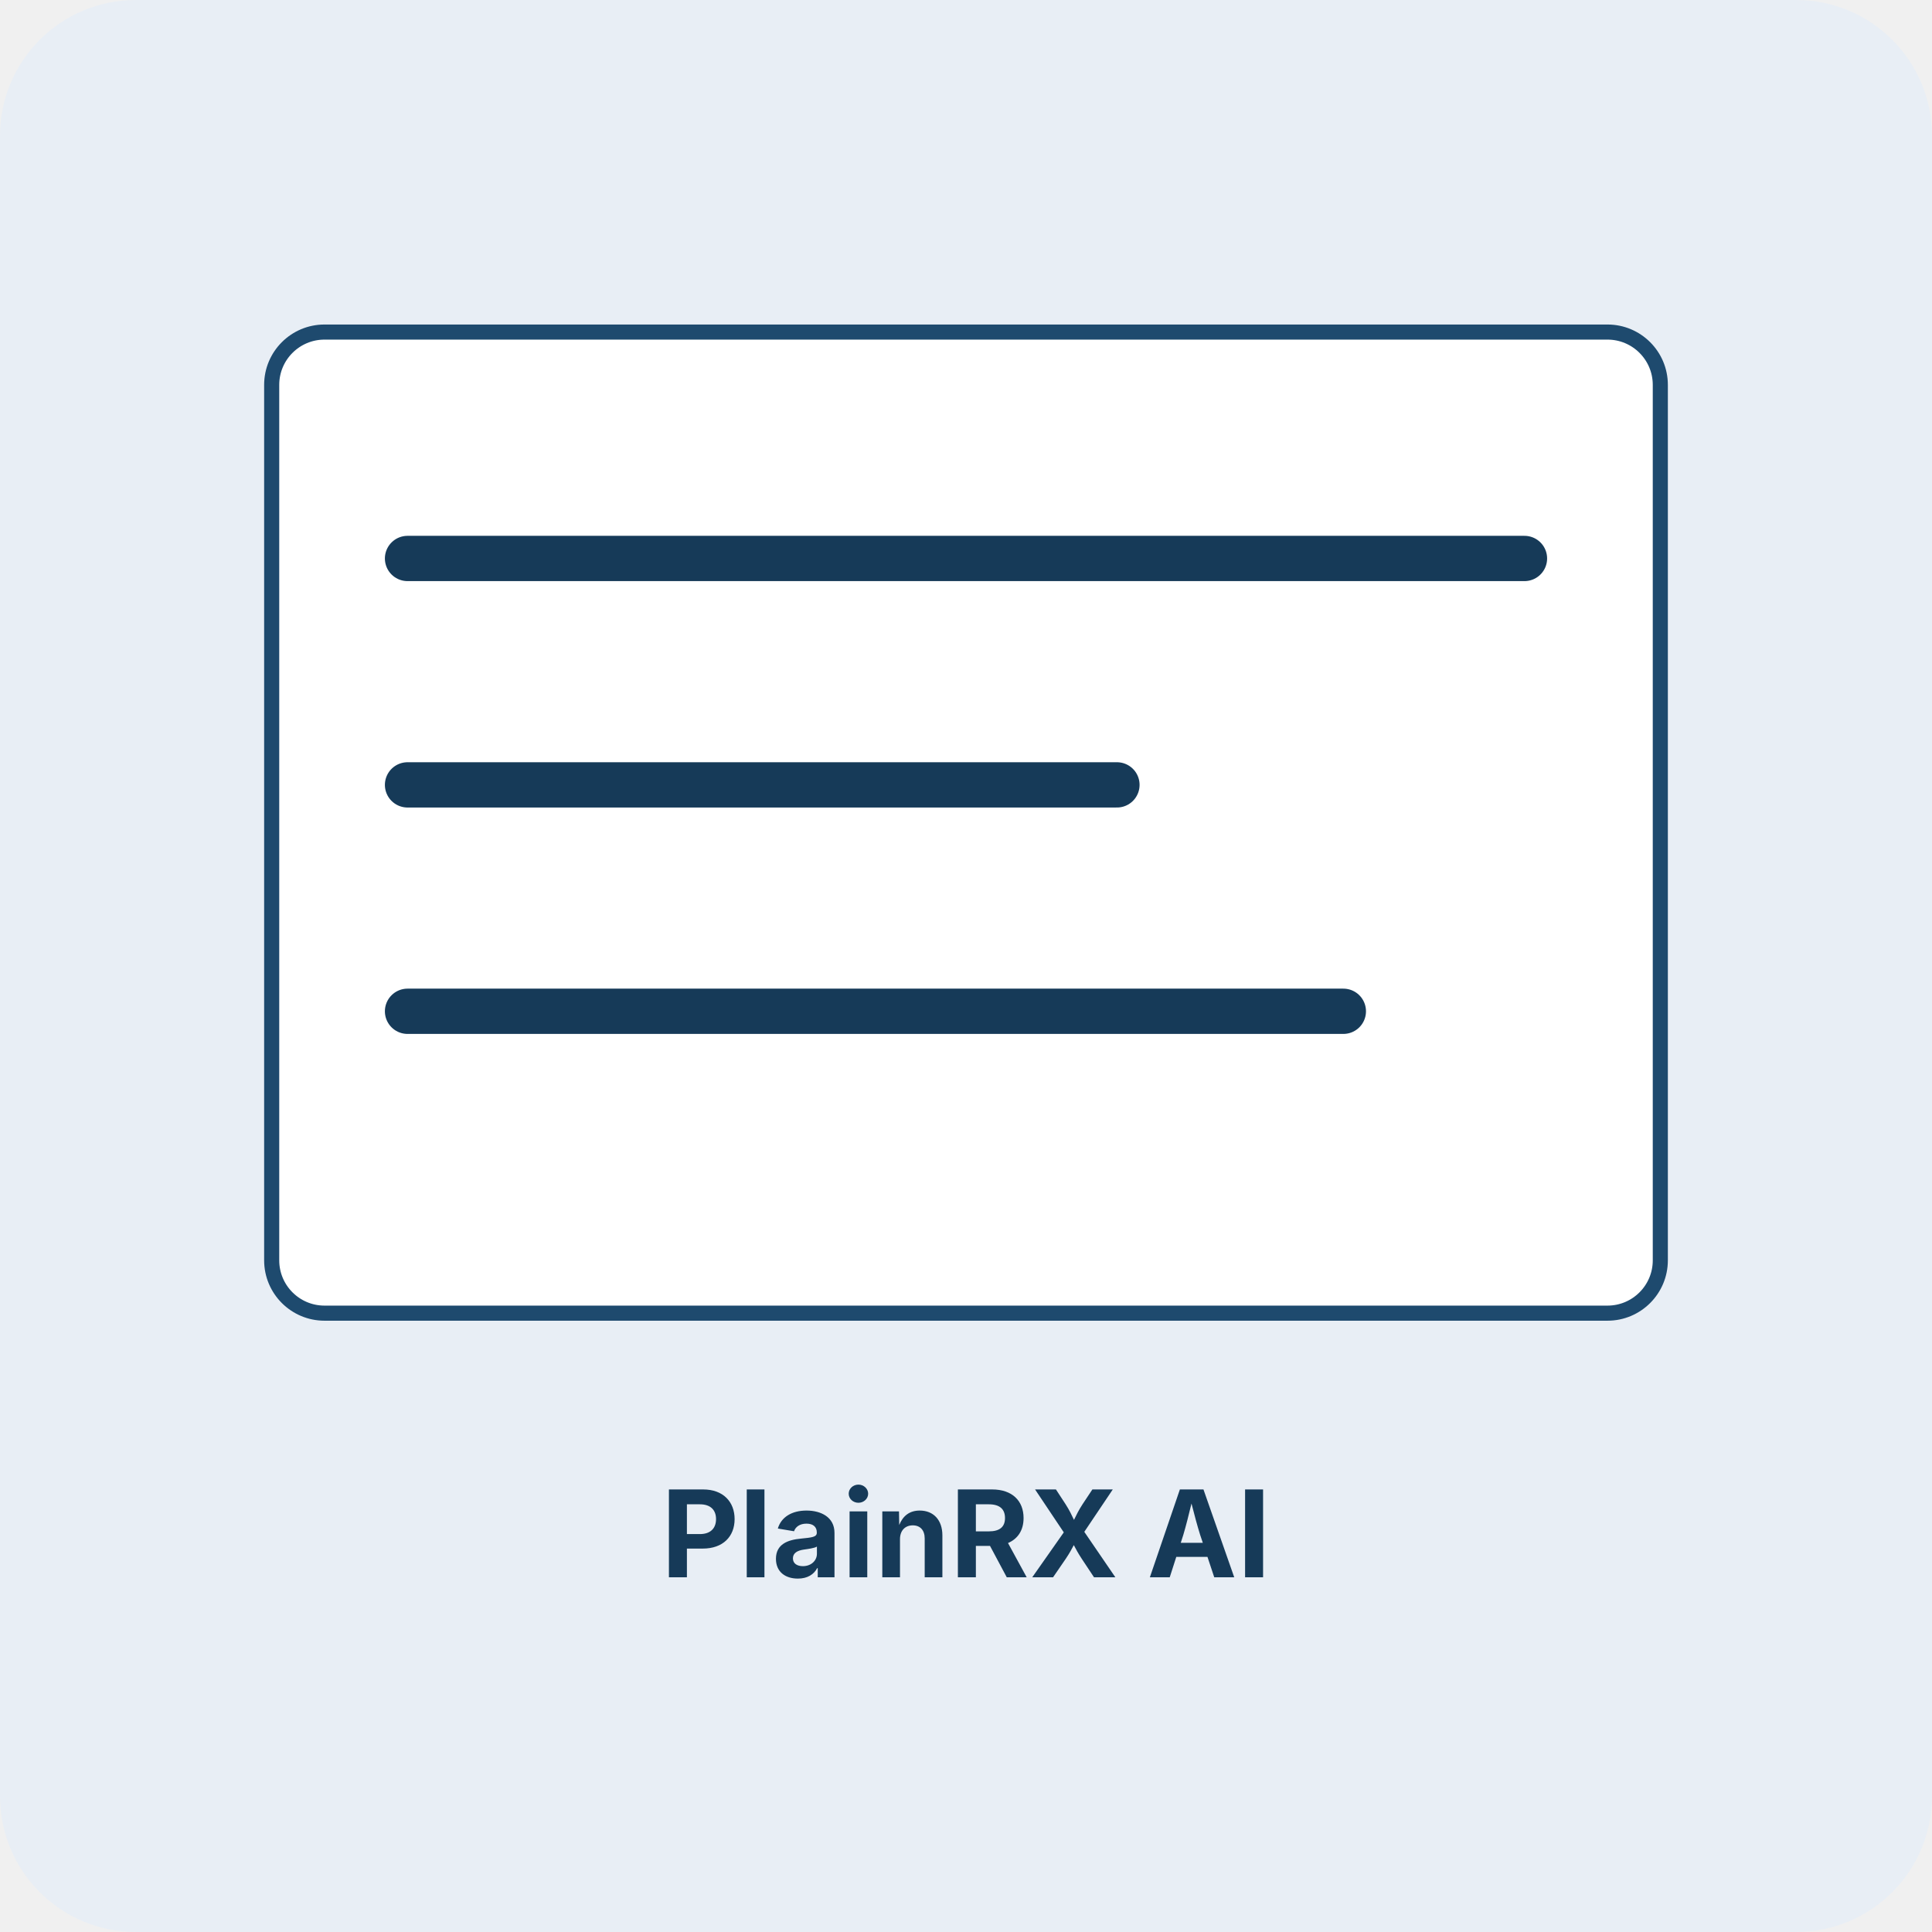
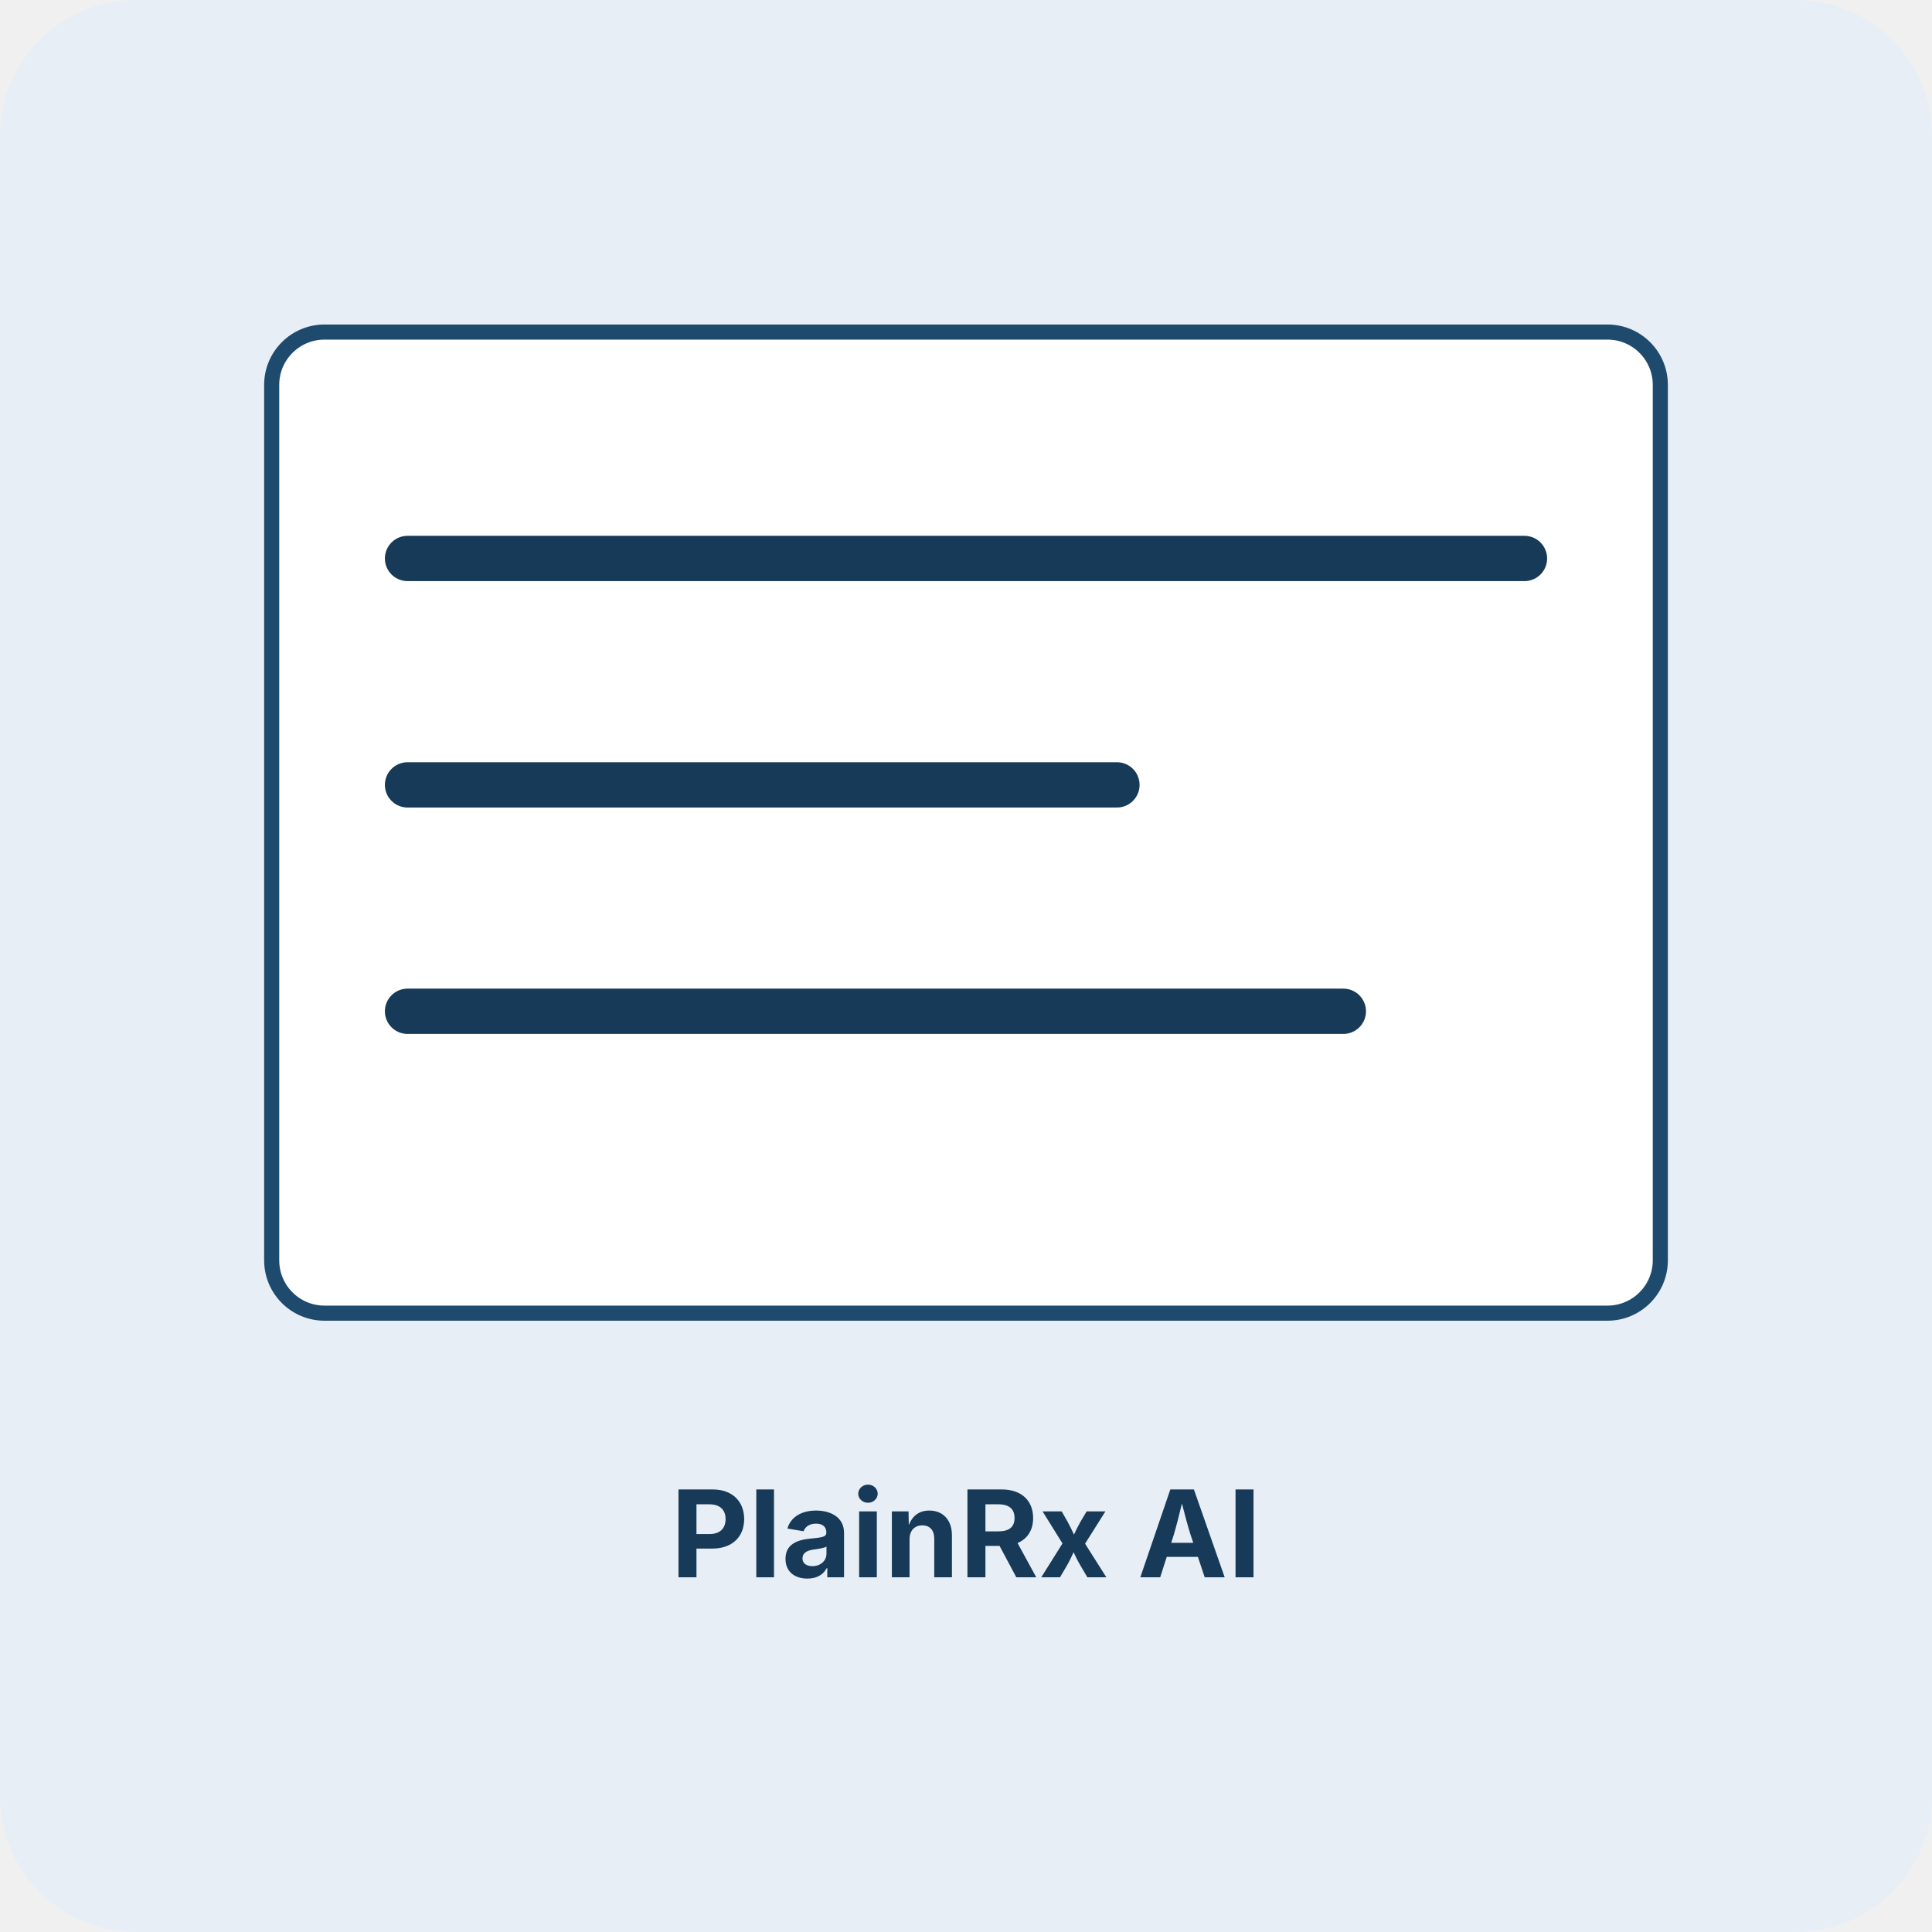
<svg xmlns="http://www.w3.org/2000/svg" viewBox="0 0 512 512" fill="none">
  <rect width="512" height="512" rx="36" fill="#e8eef5" />
  <rect x="72" y="88" width="368" height="260" rx="14" fill="#fff" stroke="#1e4a6e" stroke-width="4" />
  <path d="M108 148h296M108 208h188M108 268h248" stroke="#163a58" stroke-width="12" stroke-linecap="round" />
-   <text x="256" y="418" text-anchor="middle" font-family="system-ui, -apple-system, sans-serif" font-size="32" font-weight="700" fill="#163a58">PlainRX AI</text>
+   <text x="256" y="418" text-anchor="middle" font-family="system-ui, -apple-system, sans-serif" font-size="32" font-weight="700" fill="#163a58">PlainRx AI</text>
</svg>
